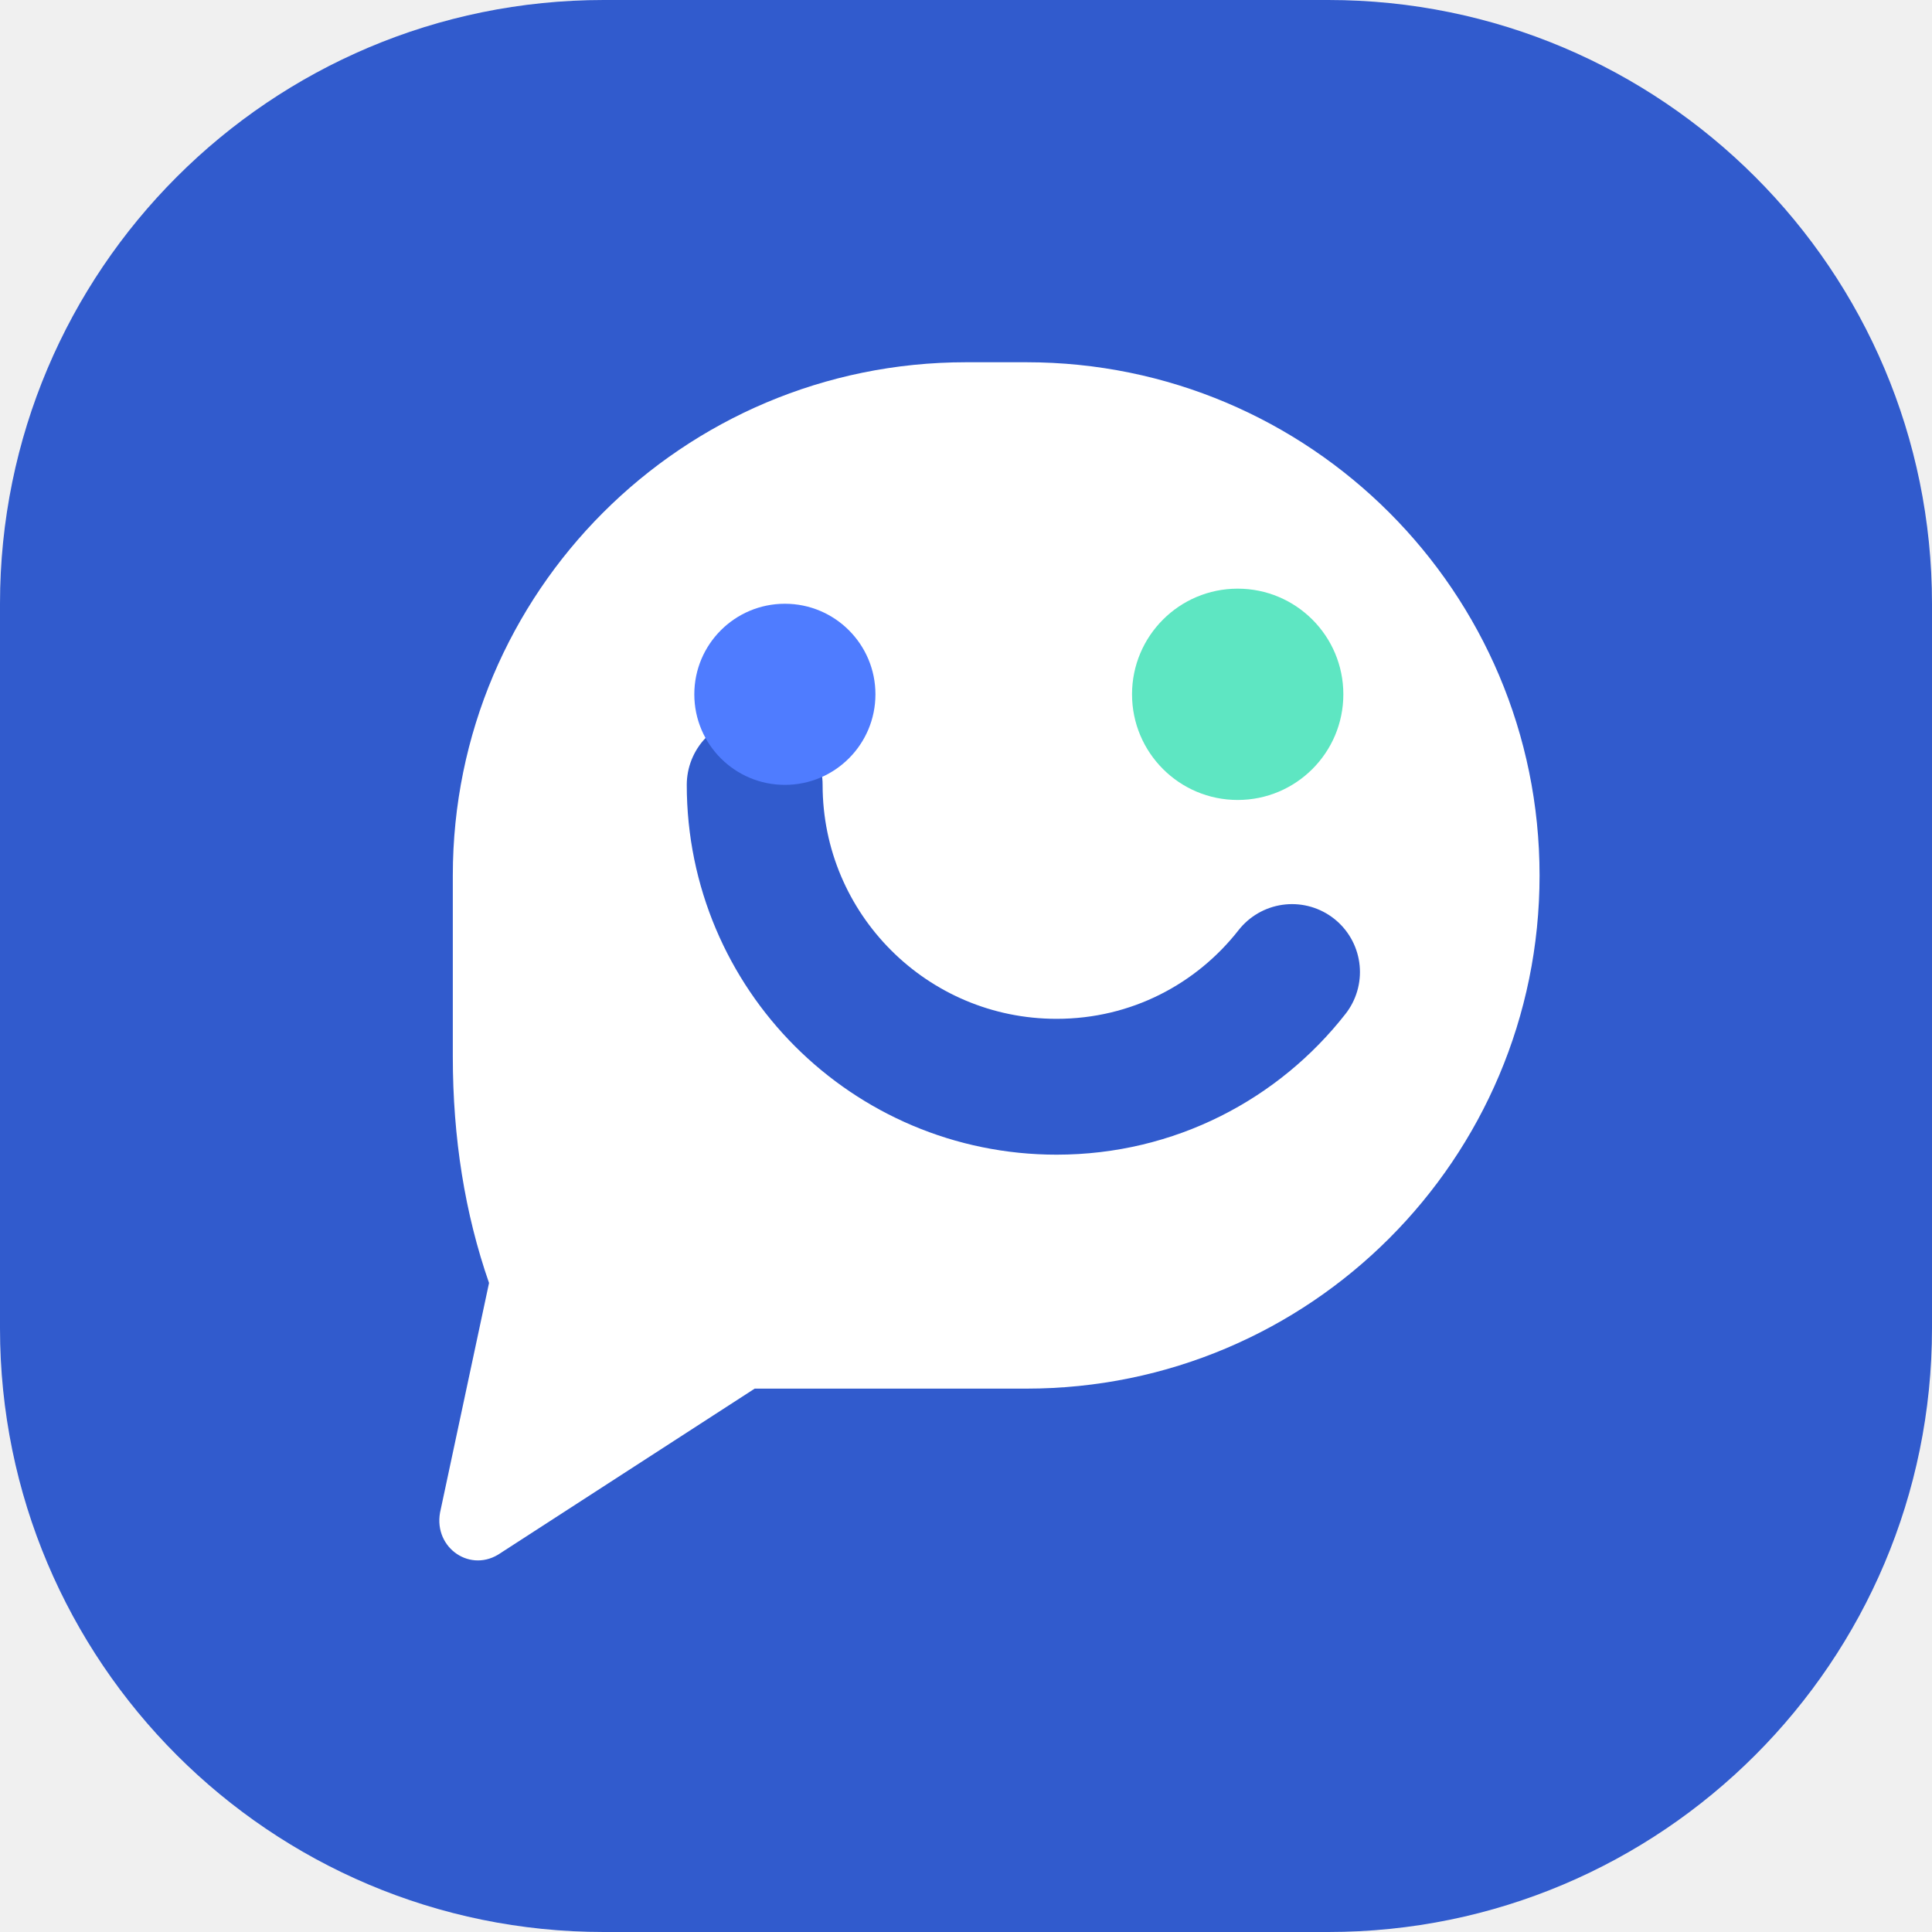
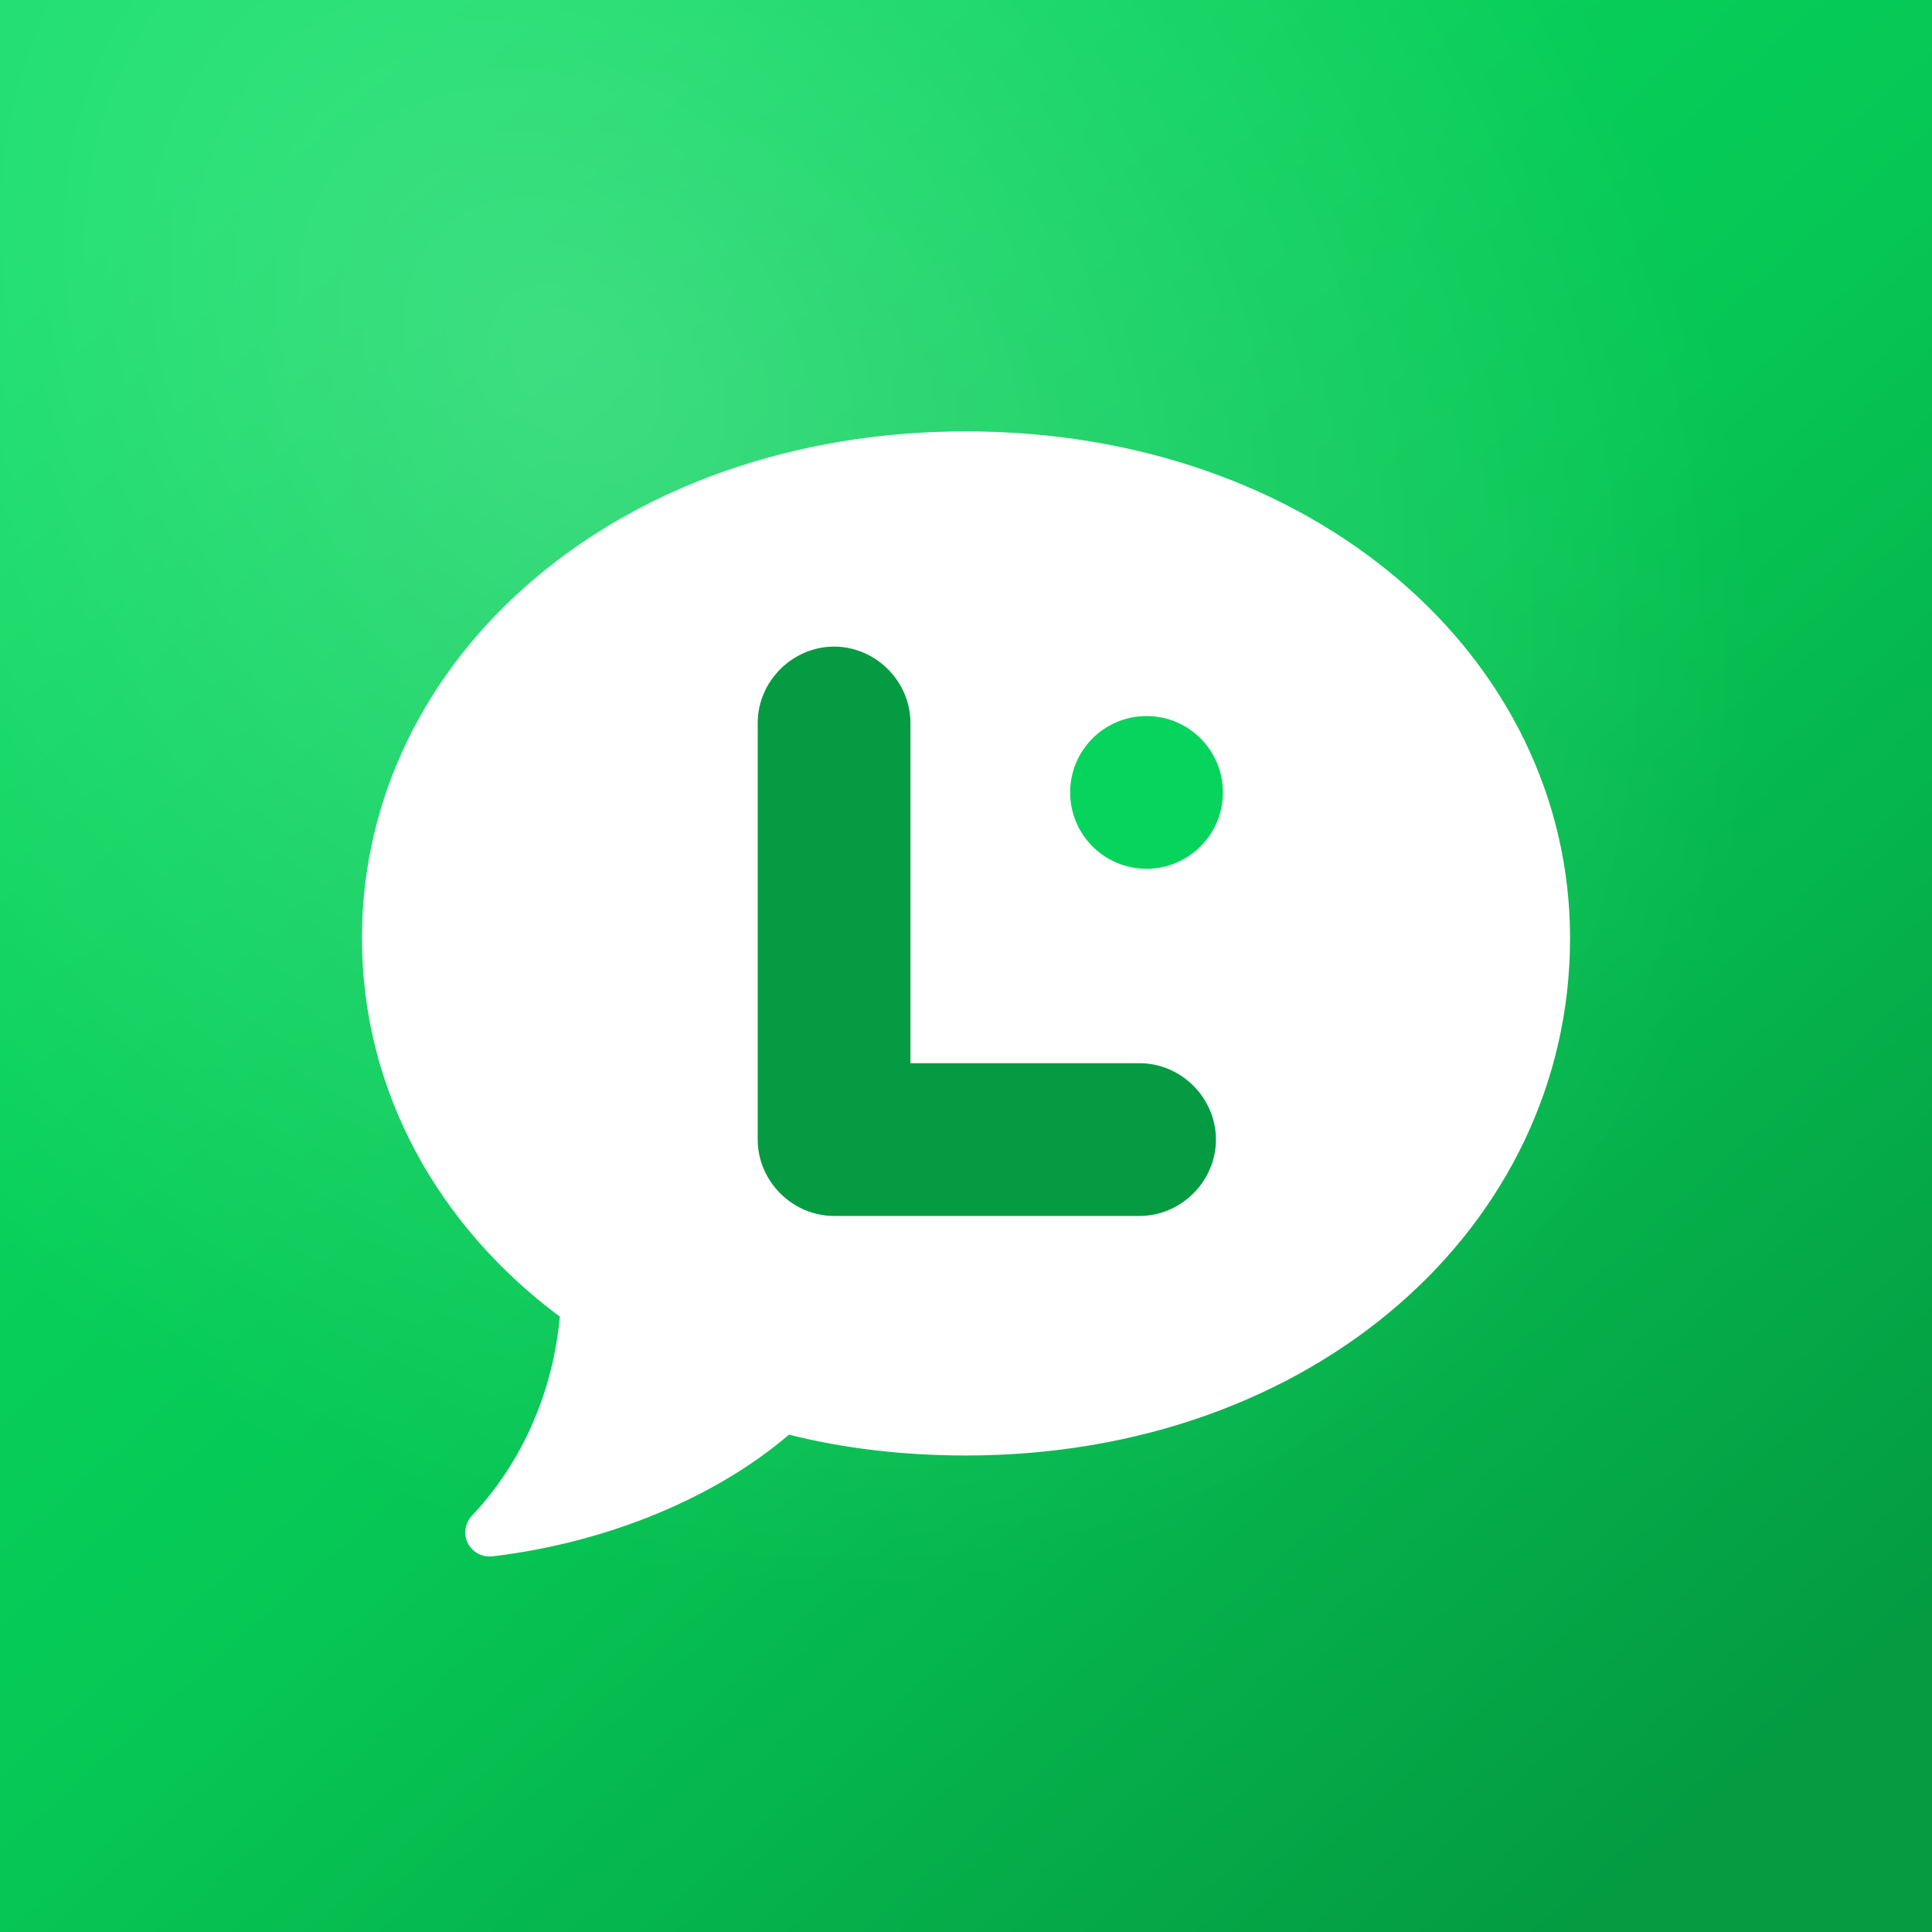
- <svg xmlns="http://www.w3.org/2000/svg" viewBox="0 0 64 64" fill="none">
-   <rect width="64" height="64" rx="20" fill="#315BCD" />
-   <path d="M15 29C15 19.611 22.611 12 32 12H34C43.389 12 51 19.611 51 29C51 38.389 43.389 46 34 46H25L16.5 51.5C15.5 52.1 14.3 51.2 14.6 50L16.2 42.5C15.4 40.2 15 37.7 15 35V29Z" fill="#FFFFFF" />
-   <path d="M25 26C25 31.523 29.477 36 35 36C38.2 36 41 34.5 42.8 32.2" stroke="#315BCD" stroke-width="4.5" stroke-linecap="round" />
-   <circle cx="26" cy="23" r="3" fill="#4F7CFF" />
-   <circle cx="41" cy="23" r="3.5" fill="#5EE6C2" />
+ <svg xmlns="http://www.w3.org/2000/svg" width="512" height="512" viewBox="0 0 512 512" fill="none">
+   <defs>
+     <linearGradient id="lfBg" x1="56" y1="32" x2="456" y2="480" gradientUnits="userSpaceOnUse">
+       <stop offset="0%" stop-color="#08DC61" />
+       <stop offset="52%" stop-color="#06C755" />
+       <stop offset="100%" stop-color="#049B41" />
+     </linearGradient>
+     <radialGradient id="lfGloss" cx="0" cy="0" r="1" gradientUnits="userSpaceOnUse" gradientTransform="translate(148 96) rotate(48) scale(360 280)">
+       <stop offset="0%" stop-color="#FFFFFF" stop-opacity="0.22" />
+       <stop offset="100%" stop-color="#FFFFFF" stop-opacity="0" />
+     </radialGradient>
+   </defs>
+   <rect width="512" height="512" rx="0" fill="url(#lfBg)" />
+   <rect width="512" height="512" rx="0" fill="url(#lfGloss)" />
+   <g transform="translate(20.48 20.48) scale(0.92)">
+     <path d="M256 102          C156 102 82 167 82 248          C82 292 104 331 139 357          C137 379 128 399 114 414          C109 419 113 427 120 426          C153 422 184 409 205 391          C221 395 238 397 256 397          C356 397 430 331 430 248          C430 167 356 102 256 102 Z" fill="#FFFFFF" />
+     <path d="M196 186          C196 174 206 164 218 164          C230 164 240 174 240 186          V284          H306          C318 284 328 294 328 306          C328 318 318 328 306 328          H218          C206 328 196 318 196 306          V186 Z" fill="#059B42" />
+     <circle cx="308" cy="206" r="22" fill="#07D45D" />
+   </g>
</svg>
